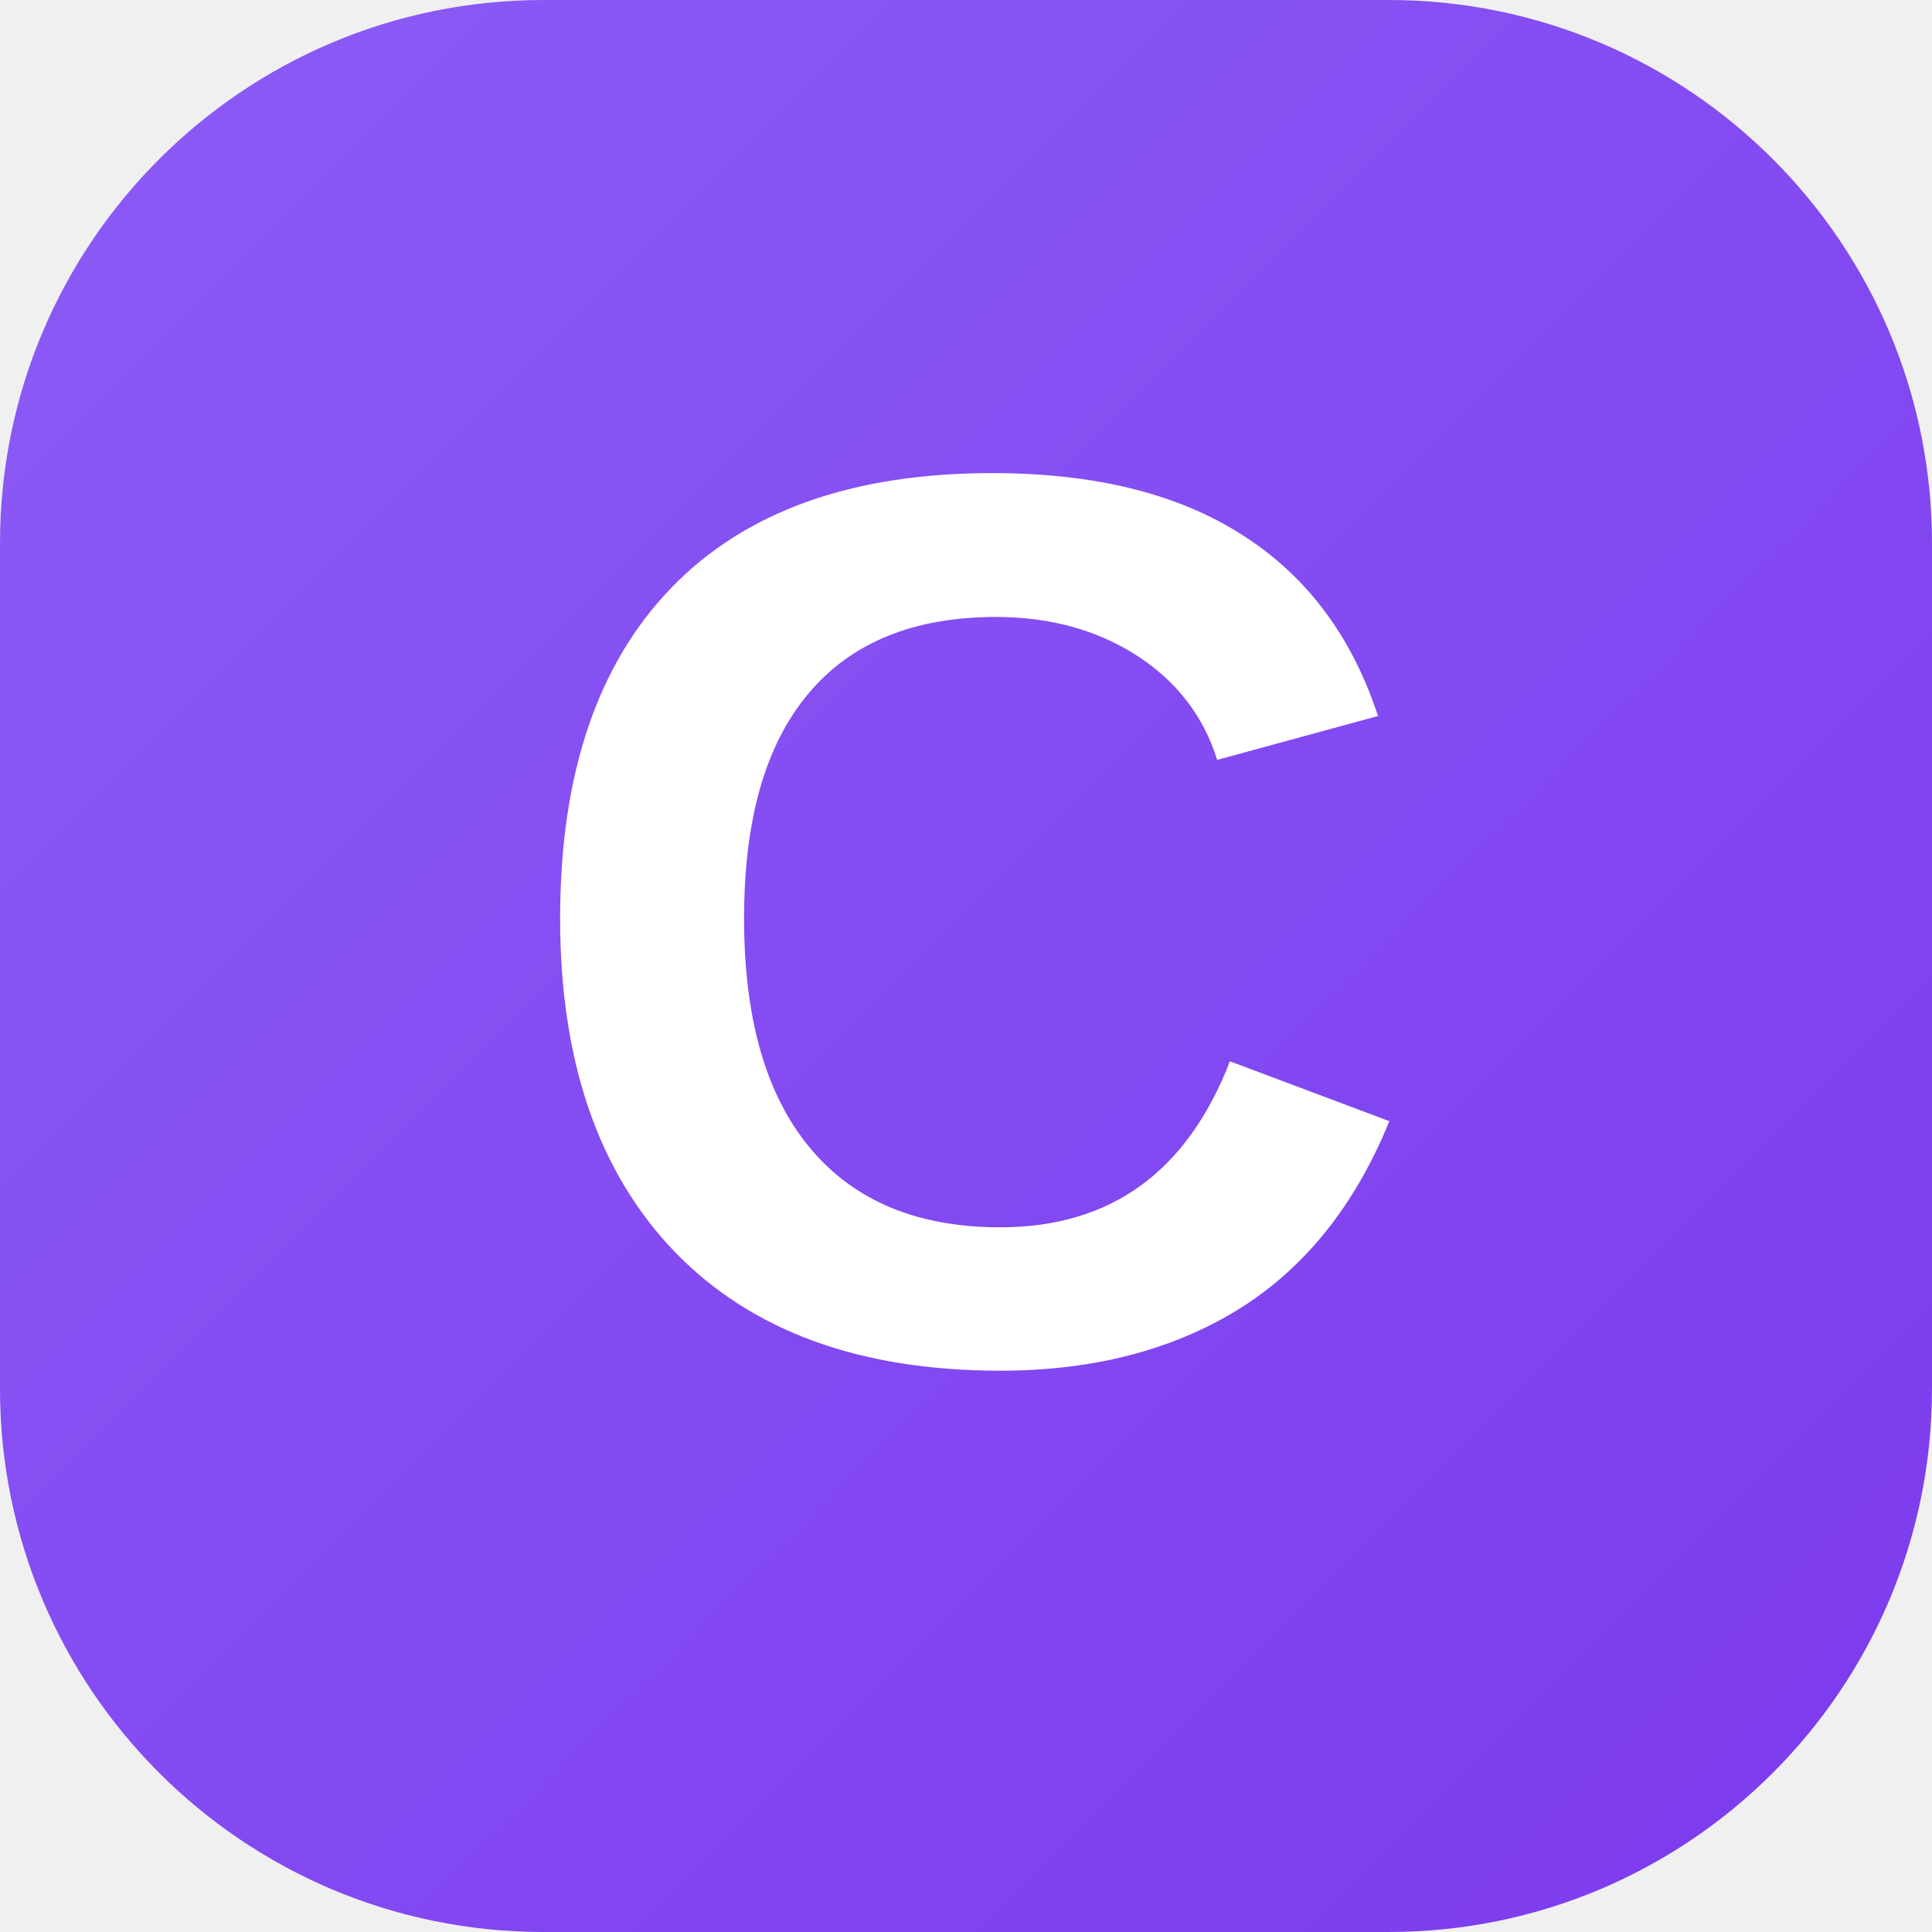
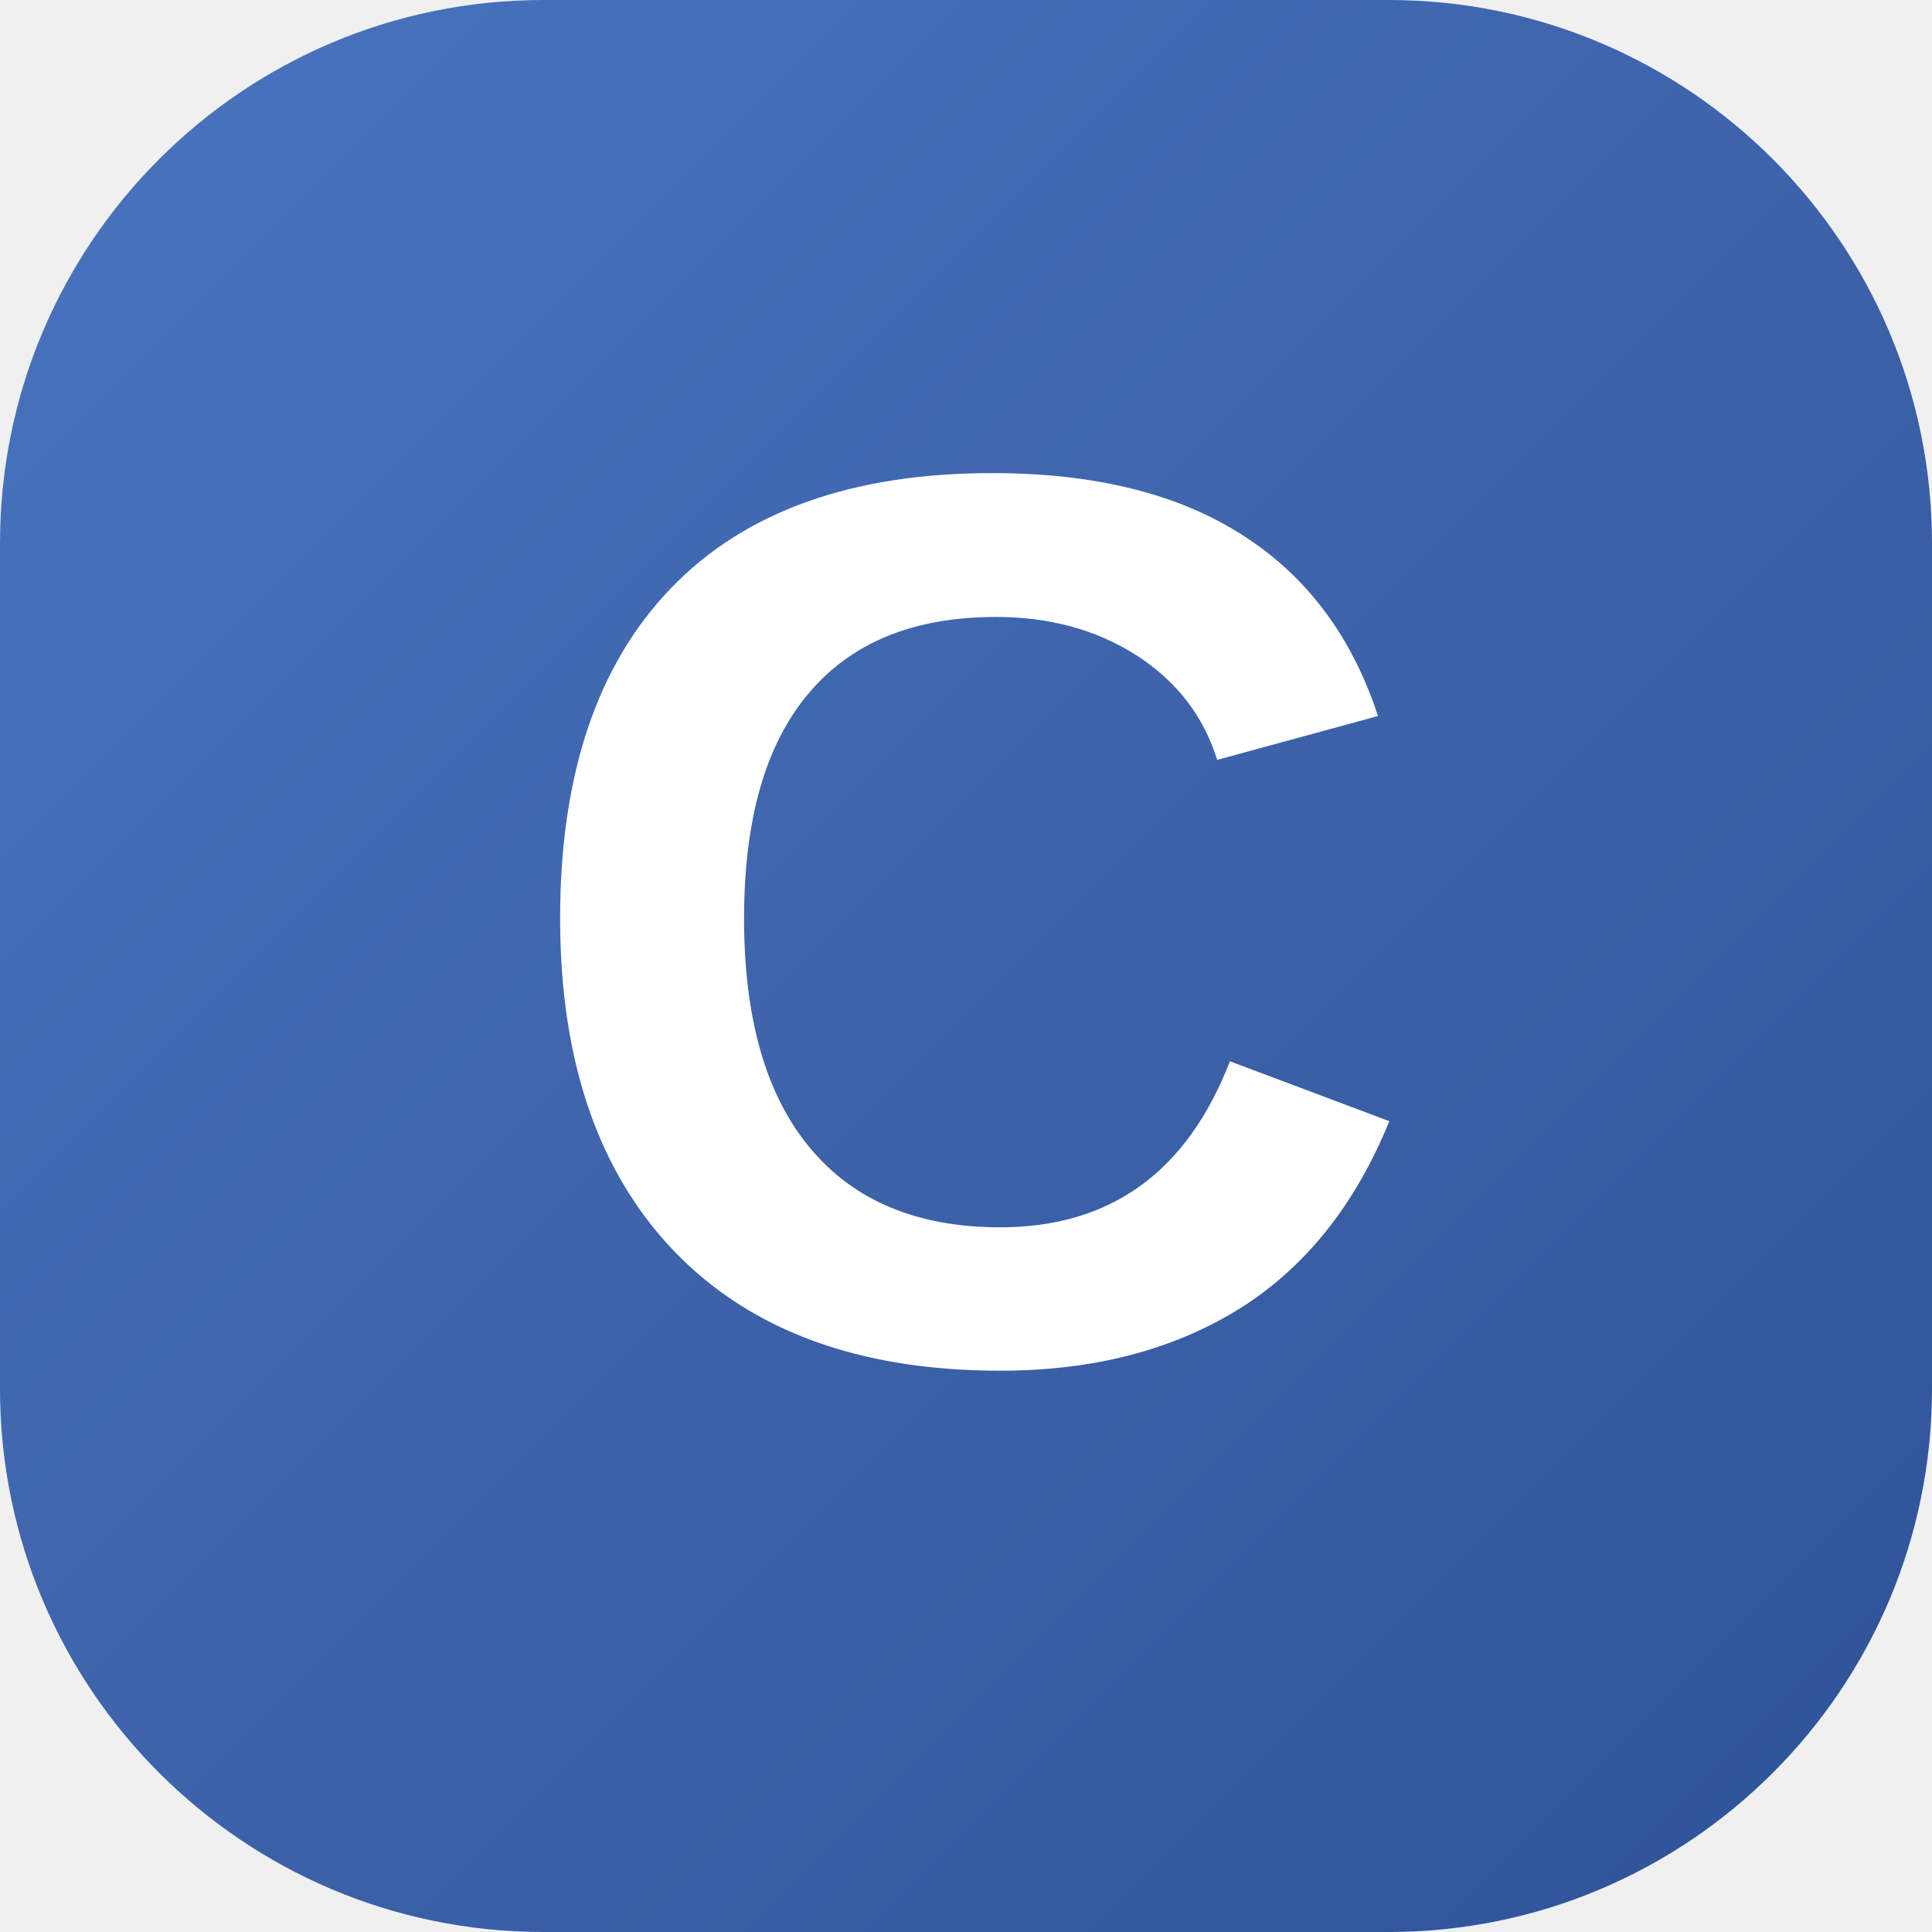
<svg xmlns="http://www.w3.org/2000/svg" viewBox="0 0 64 64" role="img" aria-labelledby="title">
  <defs>
    <linearGradient id="capitall-gradient" x1="0" y1="0" x2="1" y2="1">
-       <stop offset="0" stop-color="#8b5cf6" />
-       <stop offset="1" stop-color="#7c3aed" />
+       <stop offset="0" stop-color="#4a74c0" />
+       <stop offset="1" stop-color="#2f5296" />
    </linearGradient>
  </defs>
  <rect width="64" height="64" rx="18" fill="url(#capitall-gradient)" />
  <text x="32" y="45" text-anchor="middle" font-family="Arial, Helvetica, sans-serif" font-size="42" font-weight="800" fill="#fff">C</text>
</svg>
